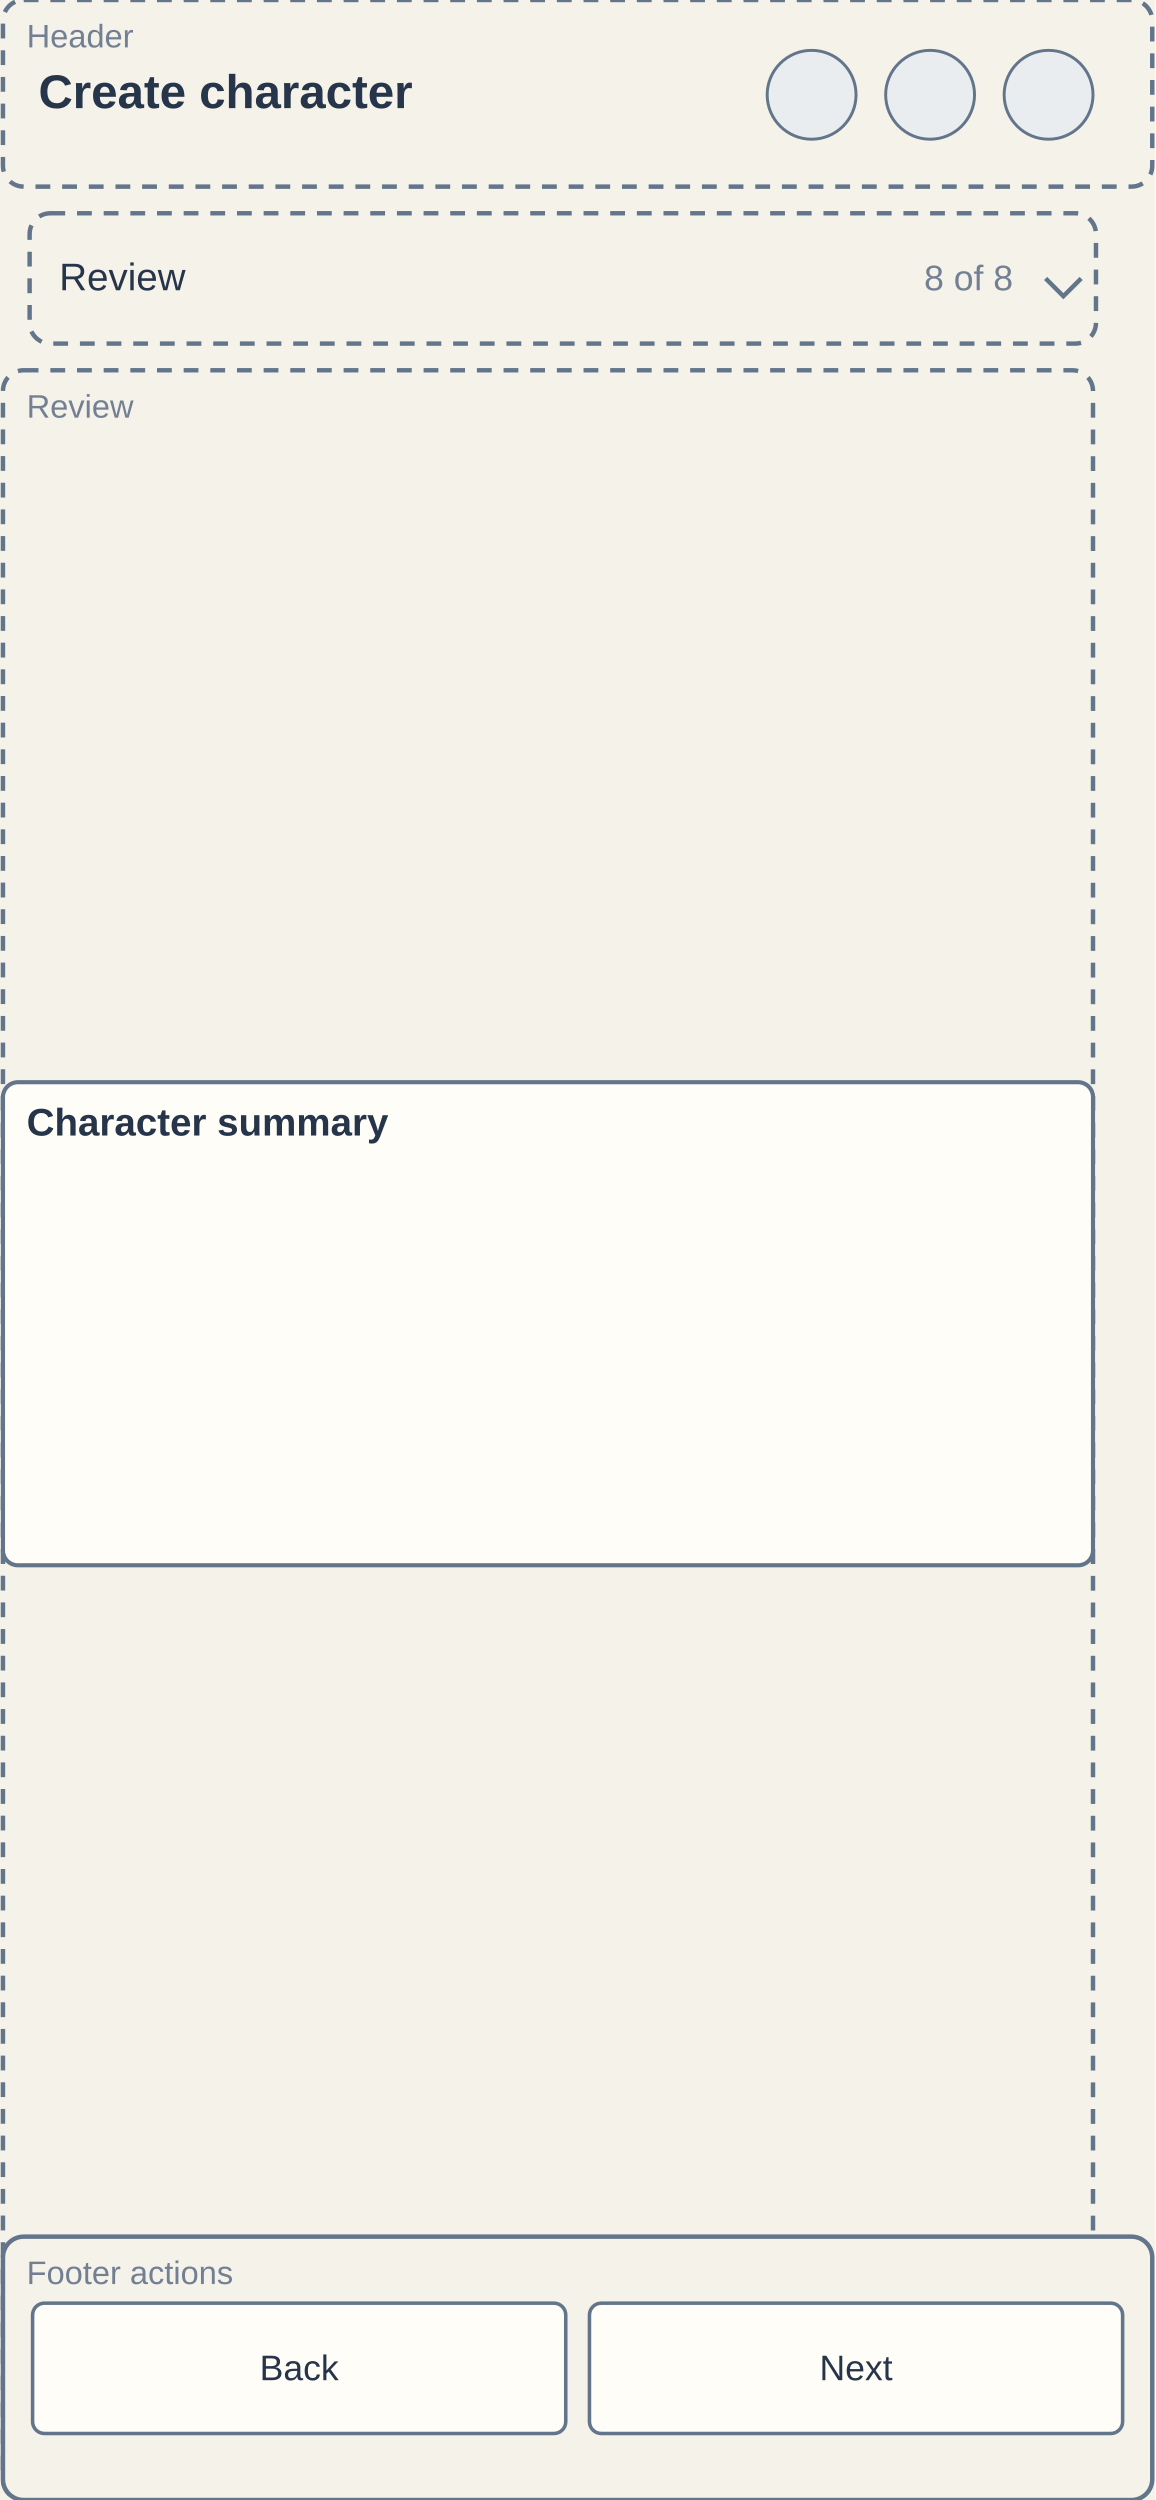
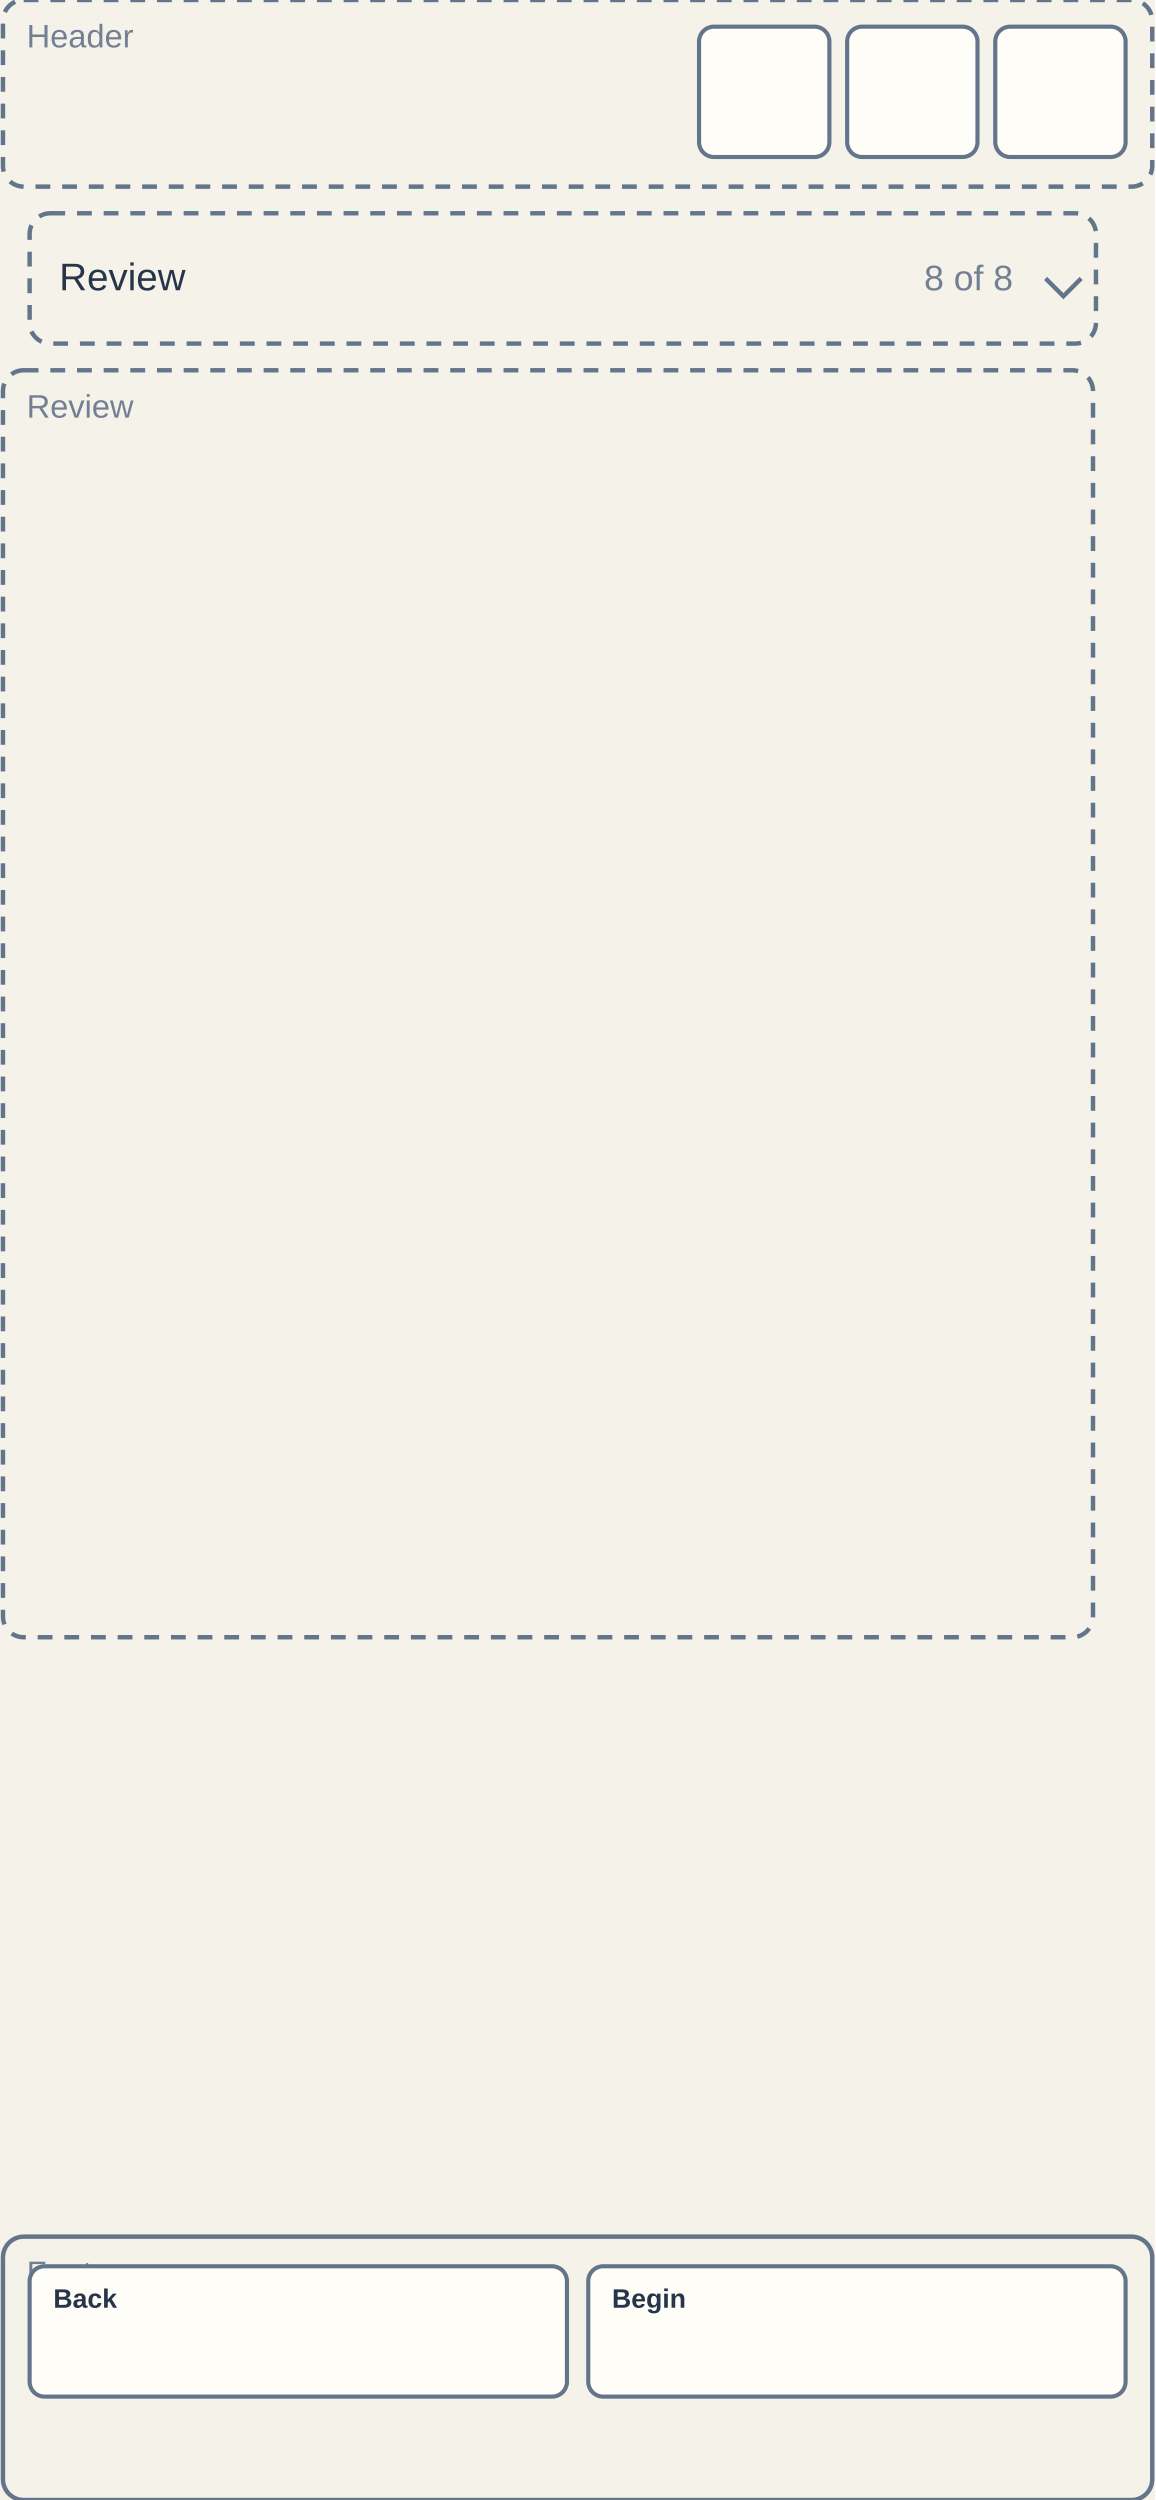
<svg xmlns="http://www.w3.org/2000/svg" width="390" height="844" viewBox="0 0 390 844">
  <rect width="390" height="844" fill="#f5f2ea" />
-   <rect x="1" y="0" width="388" height="63" rx="7" fill="none" stroke="#63758a" stroke-width="1.5" stroke-dasharray="5 4" />
+   <g>
+     <rect x="1" y="0" width="388" height="63" rx="7" fill="none" stroke="#63758a" stroke-width="1.5" stroke-dasharray="5 4" />
+   </g>
  <text x="9" y="16" font-family="Arial,sans-serif" font-size="11" font-weight="500" fill="#738094">Header</text>
-   <rect x="10" y="72" width="360" height="44" rx="7" fill="none" stroke="#63758a" stroke-width="1.5" stroke-dasharray="5 4" />
-   <rect x="1" y="125" width="368" height="719" rx="7" fill="none" stroke="#63758a" stroke-width="1.5" stroke-dasharray="5 4" />
+   <g>
+     <rect x="10" y="72" width="360" height="44" rx="7" fill="none" stroke="#63758a" stroke-width="1.5" stroke-dasharray="5 4" />
+   </g>
+   <g>
+     <rect x="1" y="125" width="368" height="427.734" rx="7" fill="none" stroke="#63758a" stroke-width="1.5" stroke-dasharray="5 4" />
+   </g>
  <text x="9" y="141" font-family="Arial,sans-serif" font-size="11" font-weight="500" fill="#738094">Review</text>
-   <text x="13" y="36.5" font-family="Arial,sans-serif" font-size="16" font-weight="600" fill="#26354a">Create character</text>
-   <rect x="259" y="17" width="30" height="30" rx="15" fill="#e9edf0" stroke="#63758a" />
-   <rect x="299" y="17" width="30" height="30" rx="15" fill="#e9edf0" stroke="#63758a" />
-   <rect x="339" y="17" width="30" height="30" rx="15" fill="#e9edf0" stroke="#63758a" />
+   <defs>
+     <clipPath id="activeHeaderClip">
+       <rect x="10" y="22.203" width="216" height="20" />
+     </clipPath>
+   </defs>
+   <text x="10" y="34.871" clip-path="url(#activeHeaderClip)" font-family="Arial,sans-serif" font-size="16" font-weight="600" fill="#26354a" />
+   <g>
+     <rect x="236" y="9" width="44" height="44" rx="5" fill="#fffdf8" stroke="#63758a" stroke-width="1.4" />
+   </g>
+   <g>
+     <rect x="286" y="9" width="44" height="44" rx="5" fill="#fffdf8" stroke="#63758a" stroke-width="1.4" />
+   </g>
+   <g>
+     <rect x="336" y="9" width="44" height="44" rx="5" fill="#fffdf8" stroke="#63758a" stroke-width="1.4" />
+   </g>
  <text x="20" y="98" font-family="Arial,sans-serif" font-size="13" fill="#26354a">Review</text>
  <text x="342" y="98" text-anchor="end" font-family="Arial,sans-serif" font-size="12" fill="#738094">8 of 8</text>
  <path d="M 353 94 l 6 6 l 6 -6" fill="none" stroke="#63758a" stroke-width="1.5" />
-   <rect x="1" y="365.359" width="368" height="163.078" rx="5" fill="#fffdf8" stroke="#63758a" stroke-width="1.4" />
-   <text x="9" y="383.359" font-family="Arial,sans-serif" font-size="13" font-weight="600" fill="#26354a">Character summary</text>
-   <rect x="1" y="755.094" width="388" height="88.906" rx="7" fill="#f5f2ea" stroke="#63758a" stroke-width="1.5" />
-   <text x="9" y="771.094" font-family="Arial,sans-serif" font-size="11" font-weight="500" fill="#738094">Footer actions</text>
-   <rect x="11" y="777.547" width="180" height="44" rx="4" fill="#fffdf8" stroke="#63758a" stroke-width="1.2" />
-   <text x="101" y="803.547" text-anchor="middle" font-family="Arial,sans-serif" font-size="12" fill="#26354a">Back</text>
-   <rect x="199" y="777.547" width="180" height="44" rx="4" fill="#fffdf8" stroke="#63758a" stroke-width="1.2" />
-   <text x="289" y="803.547" text-anchor="middle" font-family="Arial,sans-serif" font-size="12" fill="#26354a">Next</text>
+   <g>
+     <rect x="1" y="755.094" width="388" height="88.906" rx="7" fill="#f5f2ea" stroke="#63758a" stroke-width="1.5" />
+   </g>
+   <text x="9" y="771.094" font-family="Arial,sans-serif" font-size="11" font-weight="500" fill="#738094">Footer</text>
+   <g>
+     <rect x="10" y="765.094" width="181.406" height="44" rx="5" fill="#fffdf8" stroke="#63758a" stroke-width="1.4" />
+   </g>
+   <text x="18" y="779.094" font-family="Arial,sans-serif" font-size="9" font-weight="600" fill="#26354a">Back</text>
+   <g>
+     <rect x="198.594" y="765.094" width="181.406" height="44" rx="5" fill="#fffdf8" stroke="#63758a" stroke-width="1.4" />
+   </g>
+   <text x="206.594" y="779.094" font-family="Arial,sans-serif" font-size="9" font-weight="600" fill="#26354a">Begin</text>
</svg>
